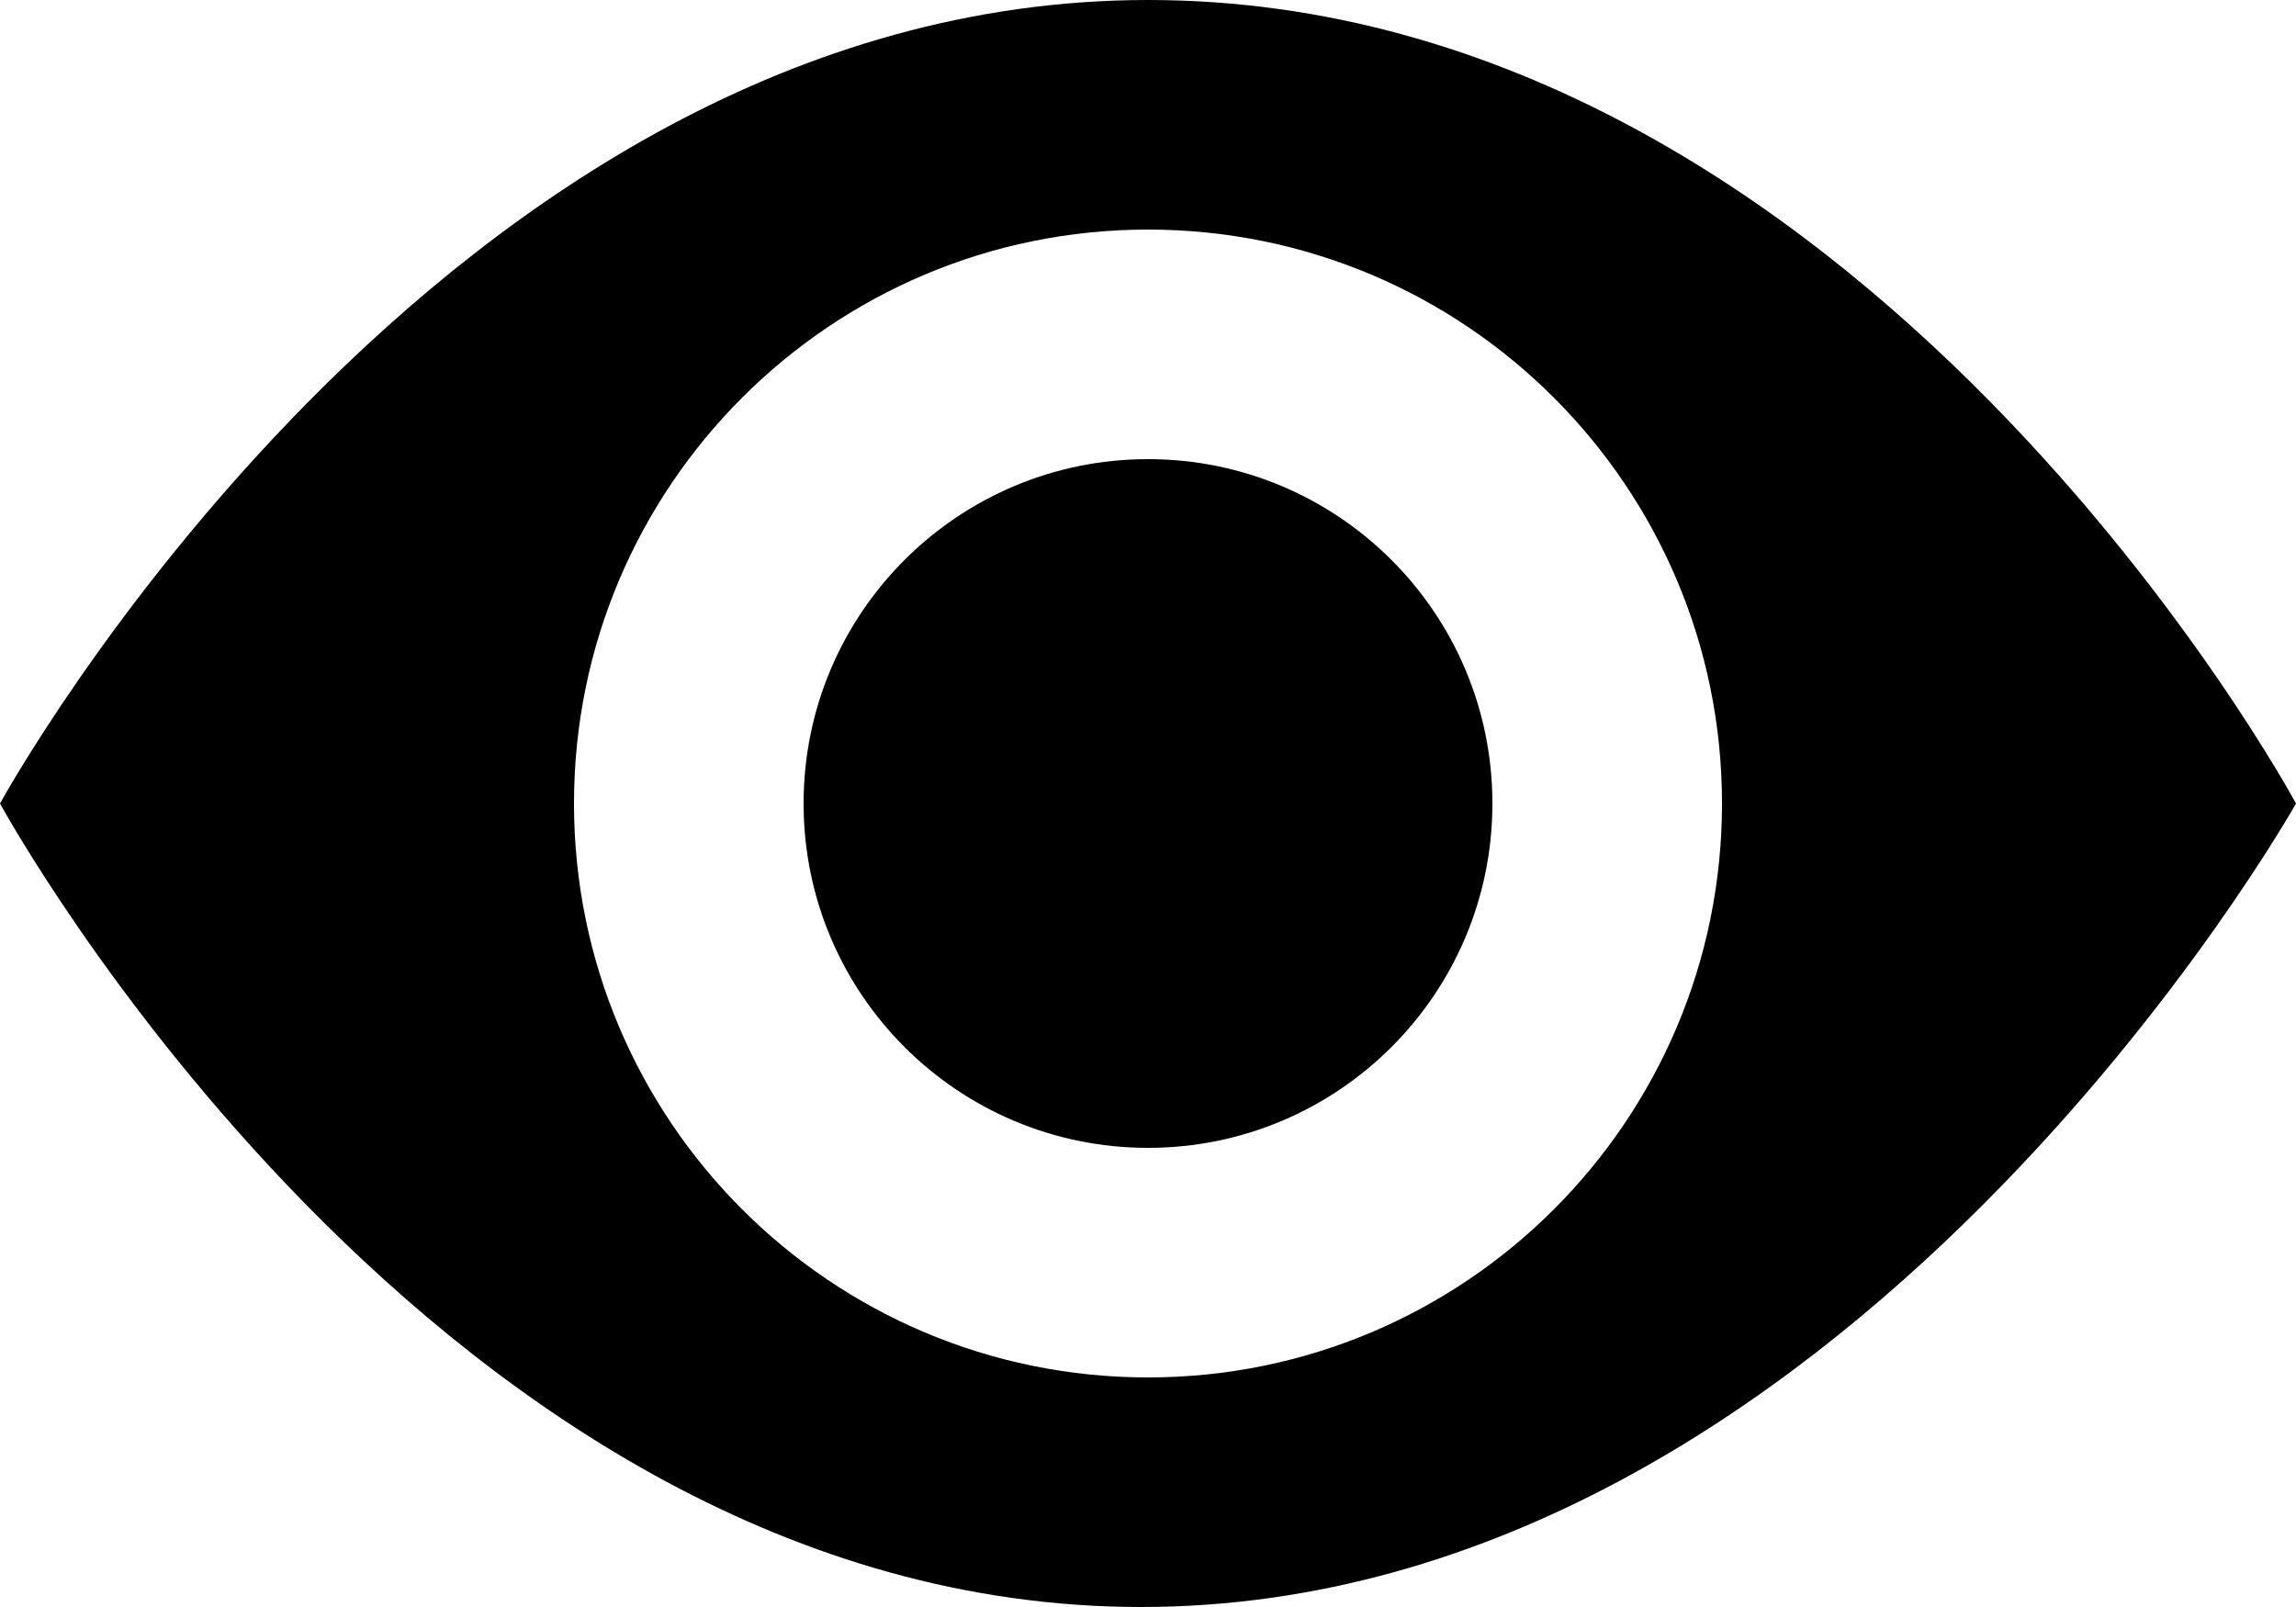
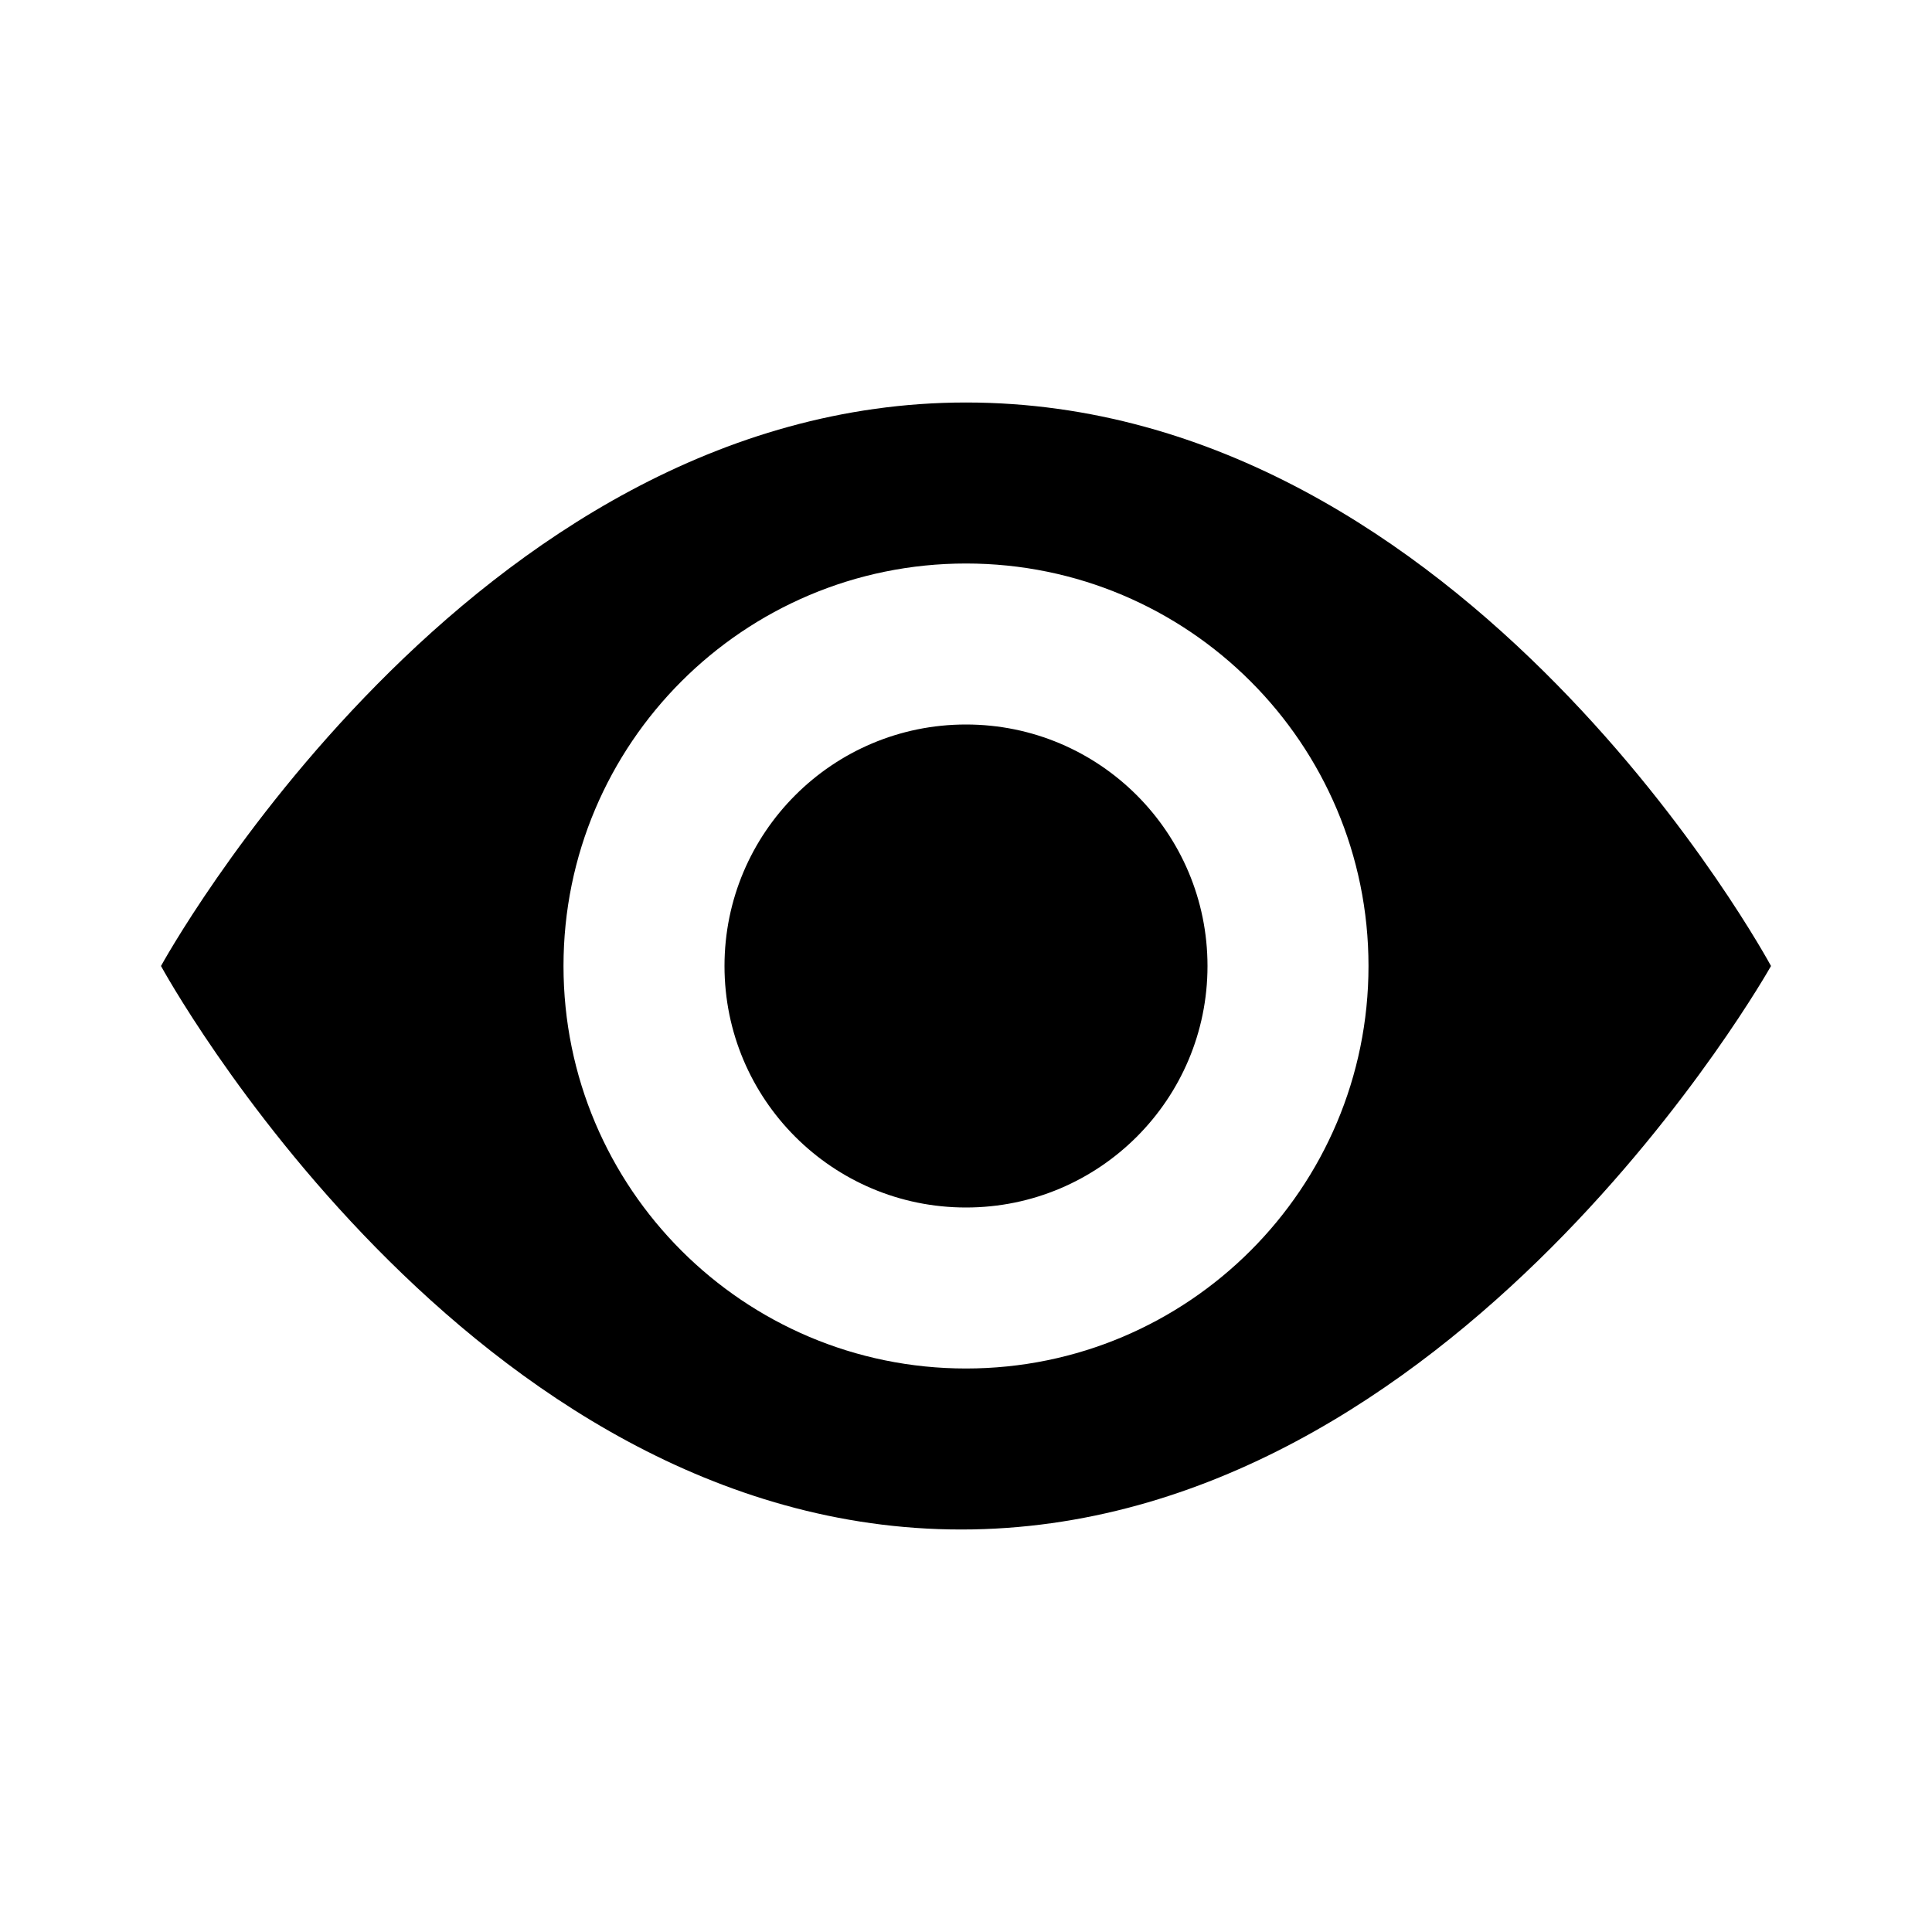
- <svg xmlns="http://www.w3.org/2000/svg" viewBox="0 0 20 14">
-   <g id="Layer_2" data-name="Layer 2">
-     <g id="UI_Solid" data-name="UI Solid">
-       <g id="show">
-         <path d="M12,9a3,3,0,1,0,3,3A3,3,0,0,0,12,9ZM12,5C5.83,5,2,12,2,12s3.81,7,9.94,7S22,12,22,12,18.23,5,12,5ZM12,17a5,5,0,1,1,5-5A5,5,0,0,1,12,17Z" transform="translate(-2 -5)" style="fill-rule:evenodd" />
-       </g>
-     </g>
+ <svg xmlns="http://www.w3.org/2000/svg" width="24" height="24" viewBox="0 0 24 24">
+   <g>
+     <rect width="24" height="24" style="fill: none" />
+     <path d="M12,9a3,3,0,1,0,3,3A3,3,0,0,0,12,9ZM12,5C5.83,5,2,12,2,12s3.81,7,9.94,7S22,12,22,12,18.23,5,12,5ZM12,17a5,5,0,1,1,5-5A5,5,0,0,1,12,17Z" style="fill-rule: evenodd" />
  </g>
</svg>
